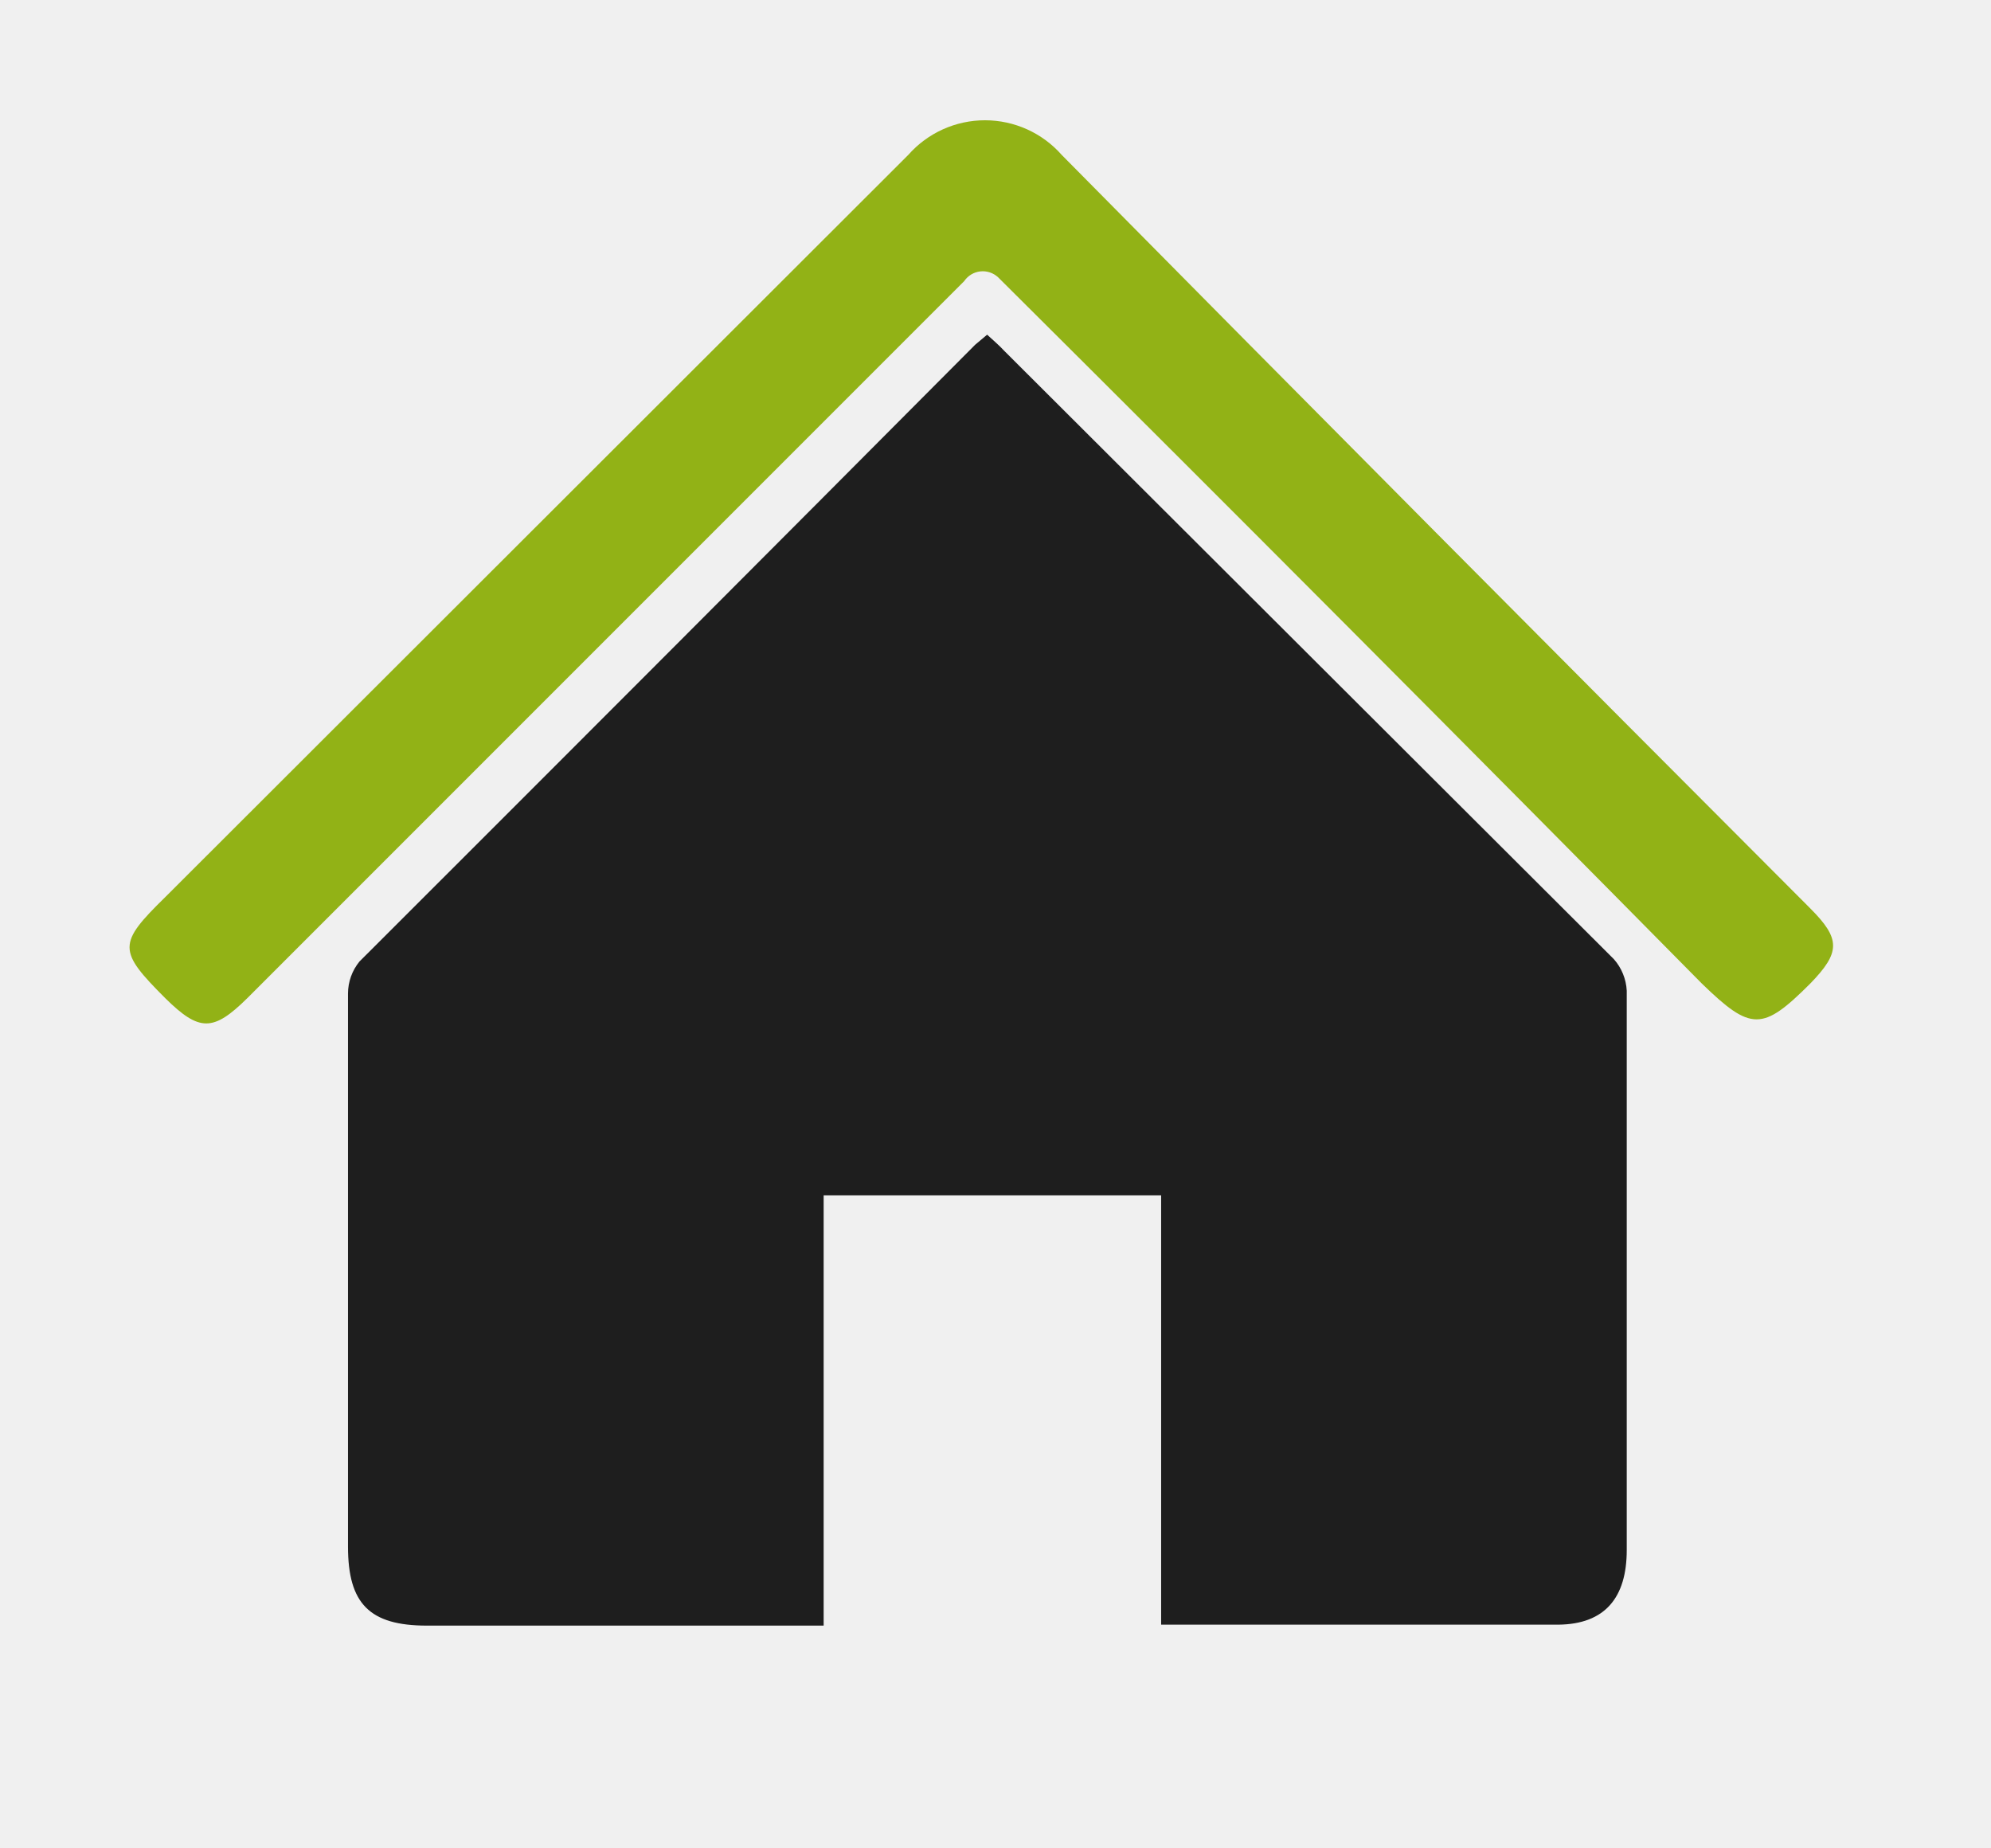
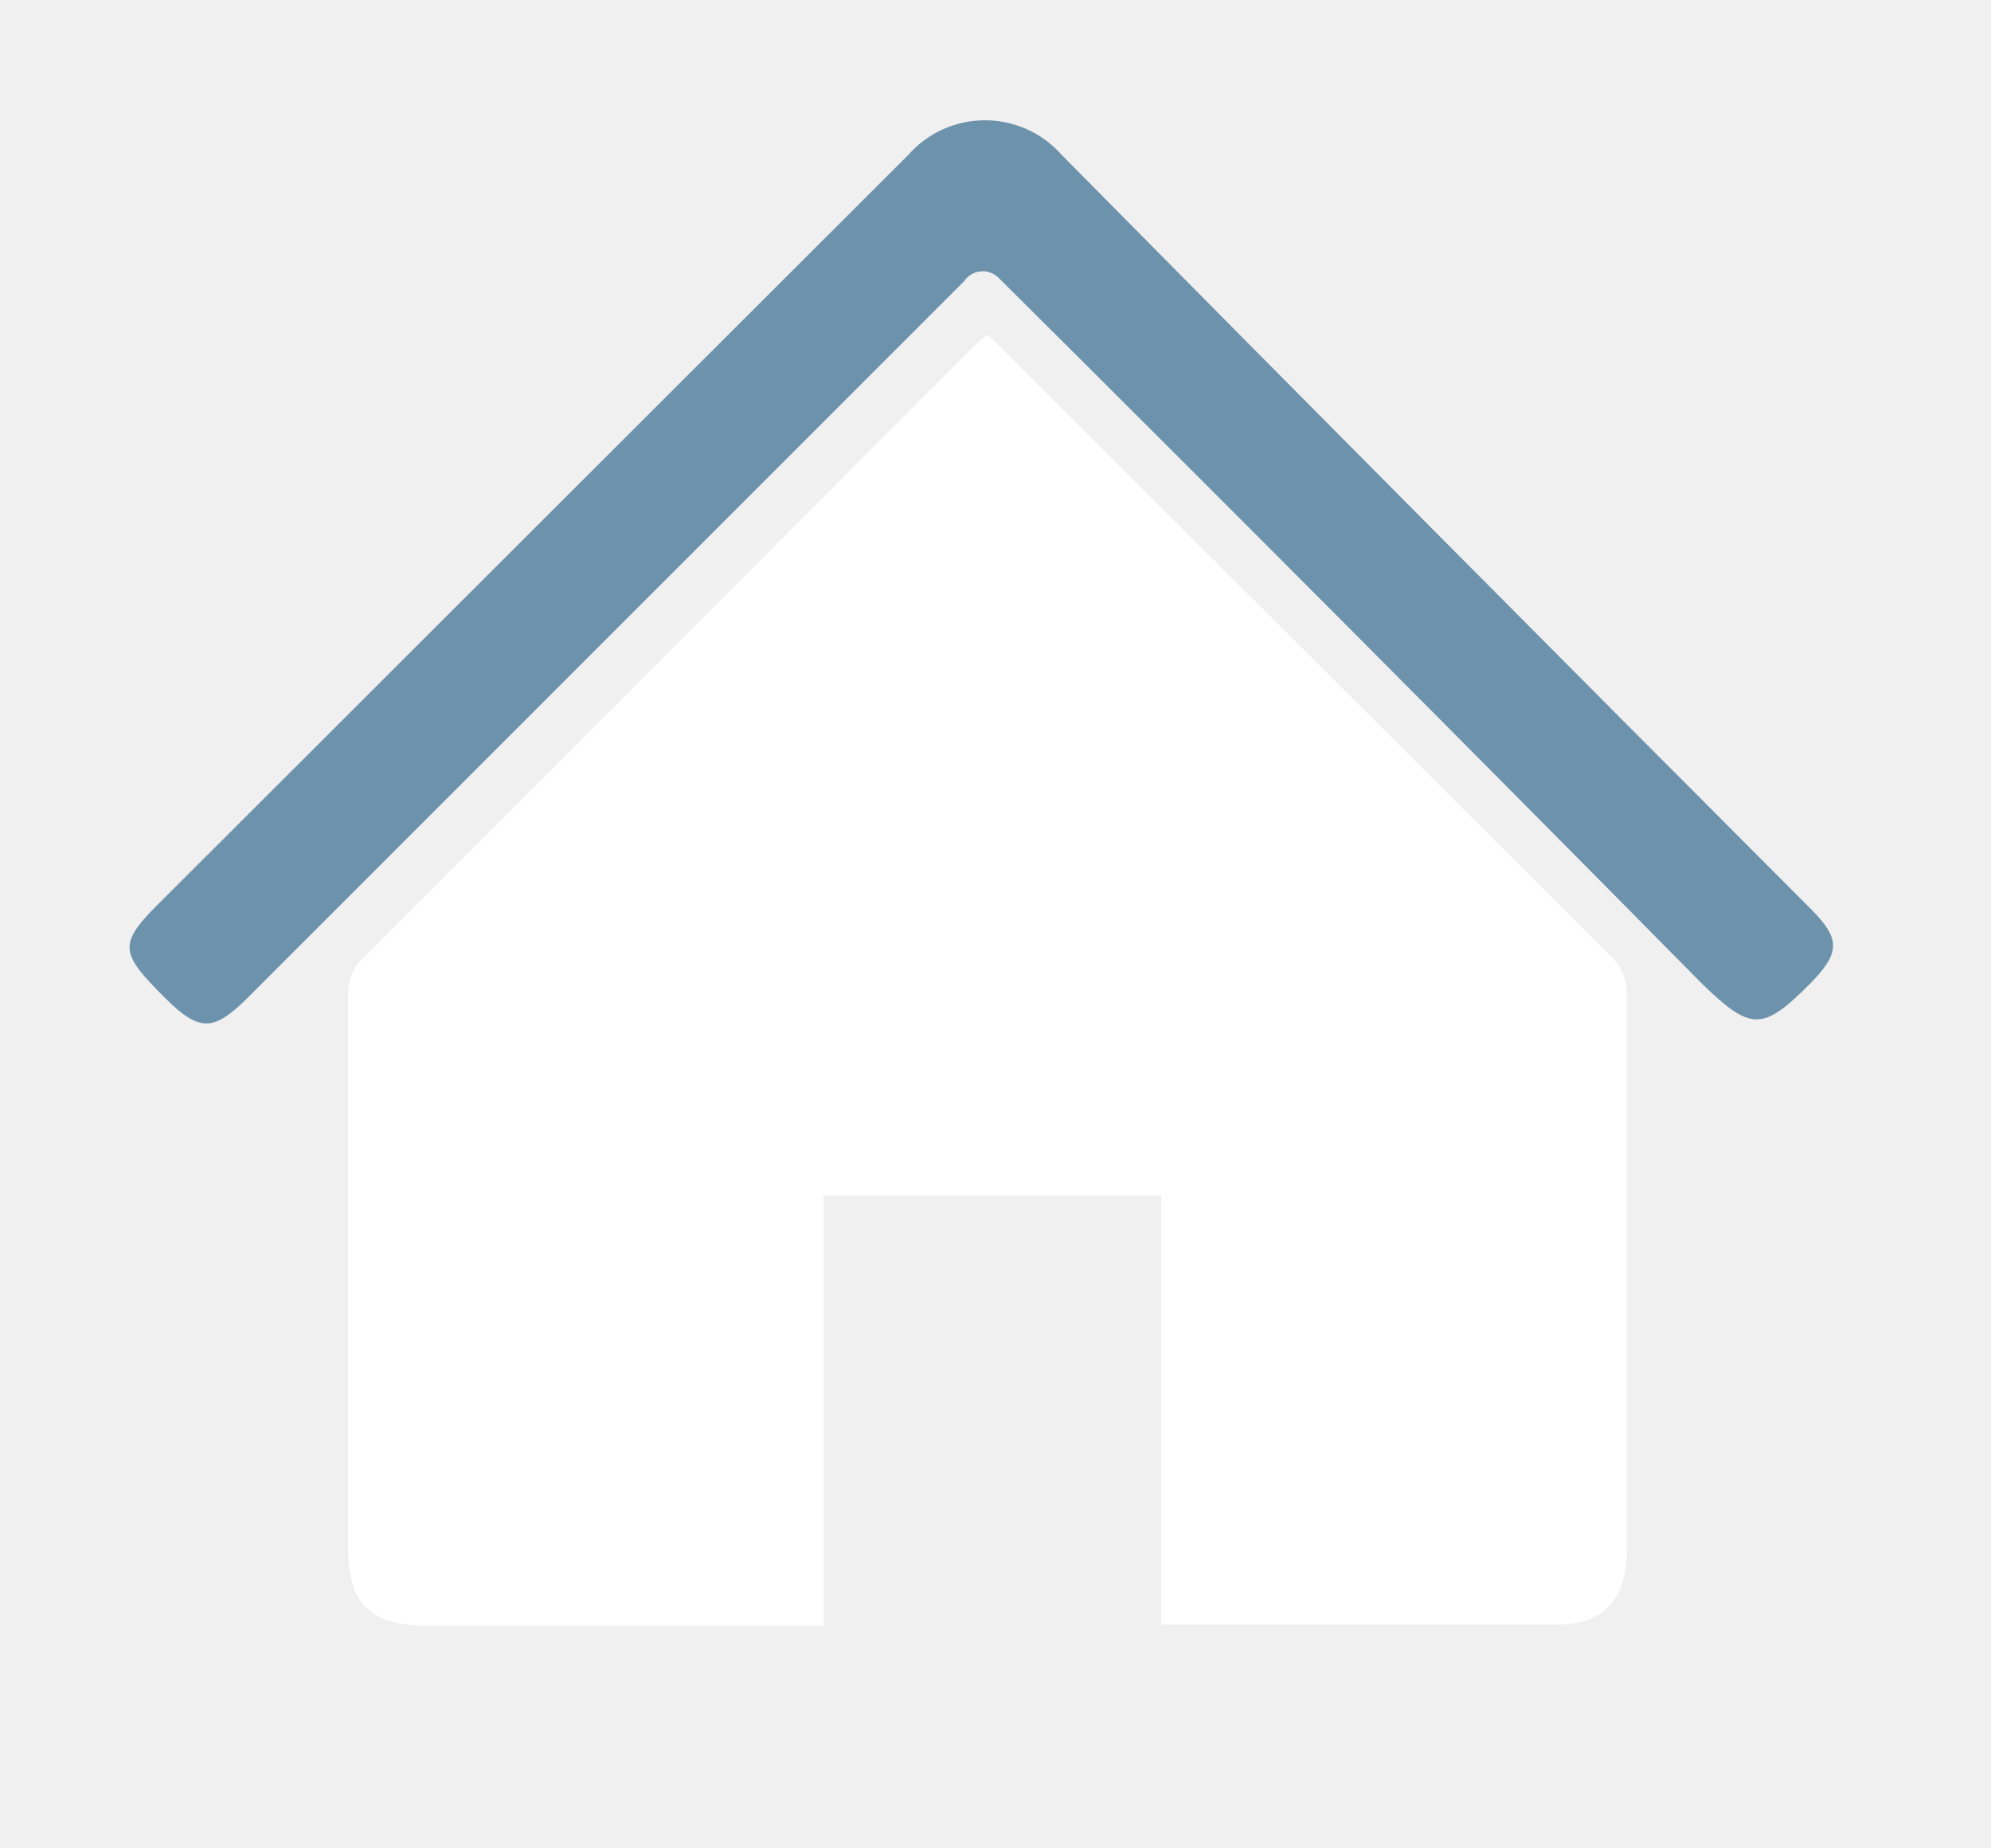
<svg xmlns="http://www.w3.org/2000/svg" viewBox="0 0 41.65 38.64">
  <defs>
-     <style>.cls-1{fill:#1e1e1e;}.cls-2{fill:#92b216;}</style>
+     <style>.cls-1{fill:#fff;}.cls-2{fill:#6d92ab;}</style>
  </defs>
-   <g id="Vrstva_4" data-name="Vrstva 4">
-     <path class="cls-1" d="M17.23,25v9l-.5,0c-2.6,0-5.2,0-7.8,0-1.2,0-1.65-.46-1.65-1.65,0-3.86,0-7.71,0-11.57a1.06,1.06,0,0,1,.24-.67Q14,13.64,20.4,7.21L20.65,7c.13.12.25.22.36.34L33.76,20.06a1.08,1.08,0,0,1,.27.66q0,5.85,0,11.7c0,1-.46,1.55-1.43,1.56-2.69,0-5.38,0-8.07,0l-.24,0V25Z" />
-     <path class="cls-2" d="M20.17,5.88l-15,15c-.71.7-1,.7-1.71,0-1-1-1-1.14,0-2.12L19,3.24a2.14,2.14,0,0,1,3.21,0Q30,11.12,37.87,19c.64.64.63.92,0,1.57-1,1-1.24,1-2.27,0Q28.27,13.15,20.88,5.8A.47.47,0,0,0,20.17,5.88Z" />
-   </g>
+   <path class="cls-1" d="M17.23,25v9l-.5,0c-2.6,0-5.2,0-7.8,0-1.2,0-1.65-.46-1.65-1.65,0-3.86,0-7.71,0-11.57a1.06,1.06,0,0,1,.24-.67Q14,13.64,20.4,7.21L20.65,7c.13.12.25.22.36.34L33.76,20.06a1.08,1.08,0,0,1,.27.66q0,5.85,0,11.7c0,1-.46,1.55-1.43,1.56-2.69,0-5.38,0-8.07,0l-.24,0V25Z" />
+   <path class="cls-2" d="M20.17,5.88l-15,15c-.71.7-1,.7-1.71,0-1-1-1-1.14,0-2.12L19,3.24a2.14,2.14,0,0,1,3.21,0Q30,11.12,37.87,19c.64.64.63.92,0,1.57-1,1-1.24,1-2.27,0Q28.27,13.15,20.88,5.8A.47.47,0,0,0,20.17,5.88Z" />
</svg>
